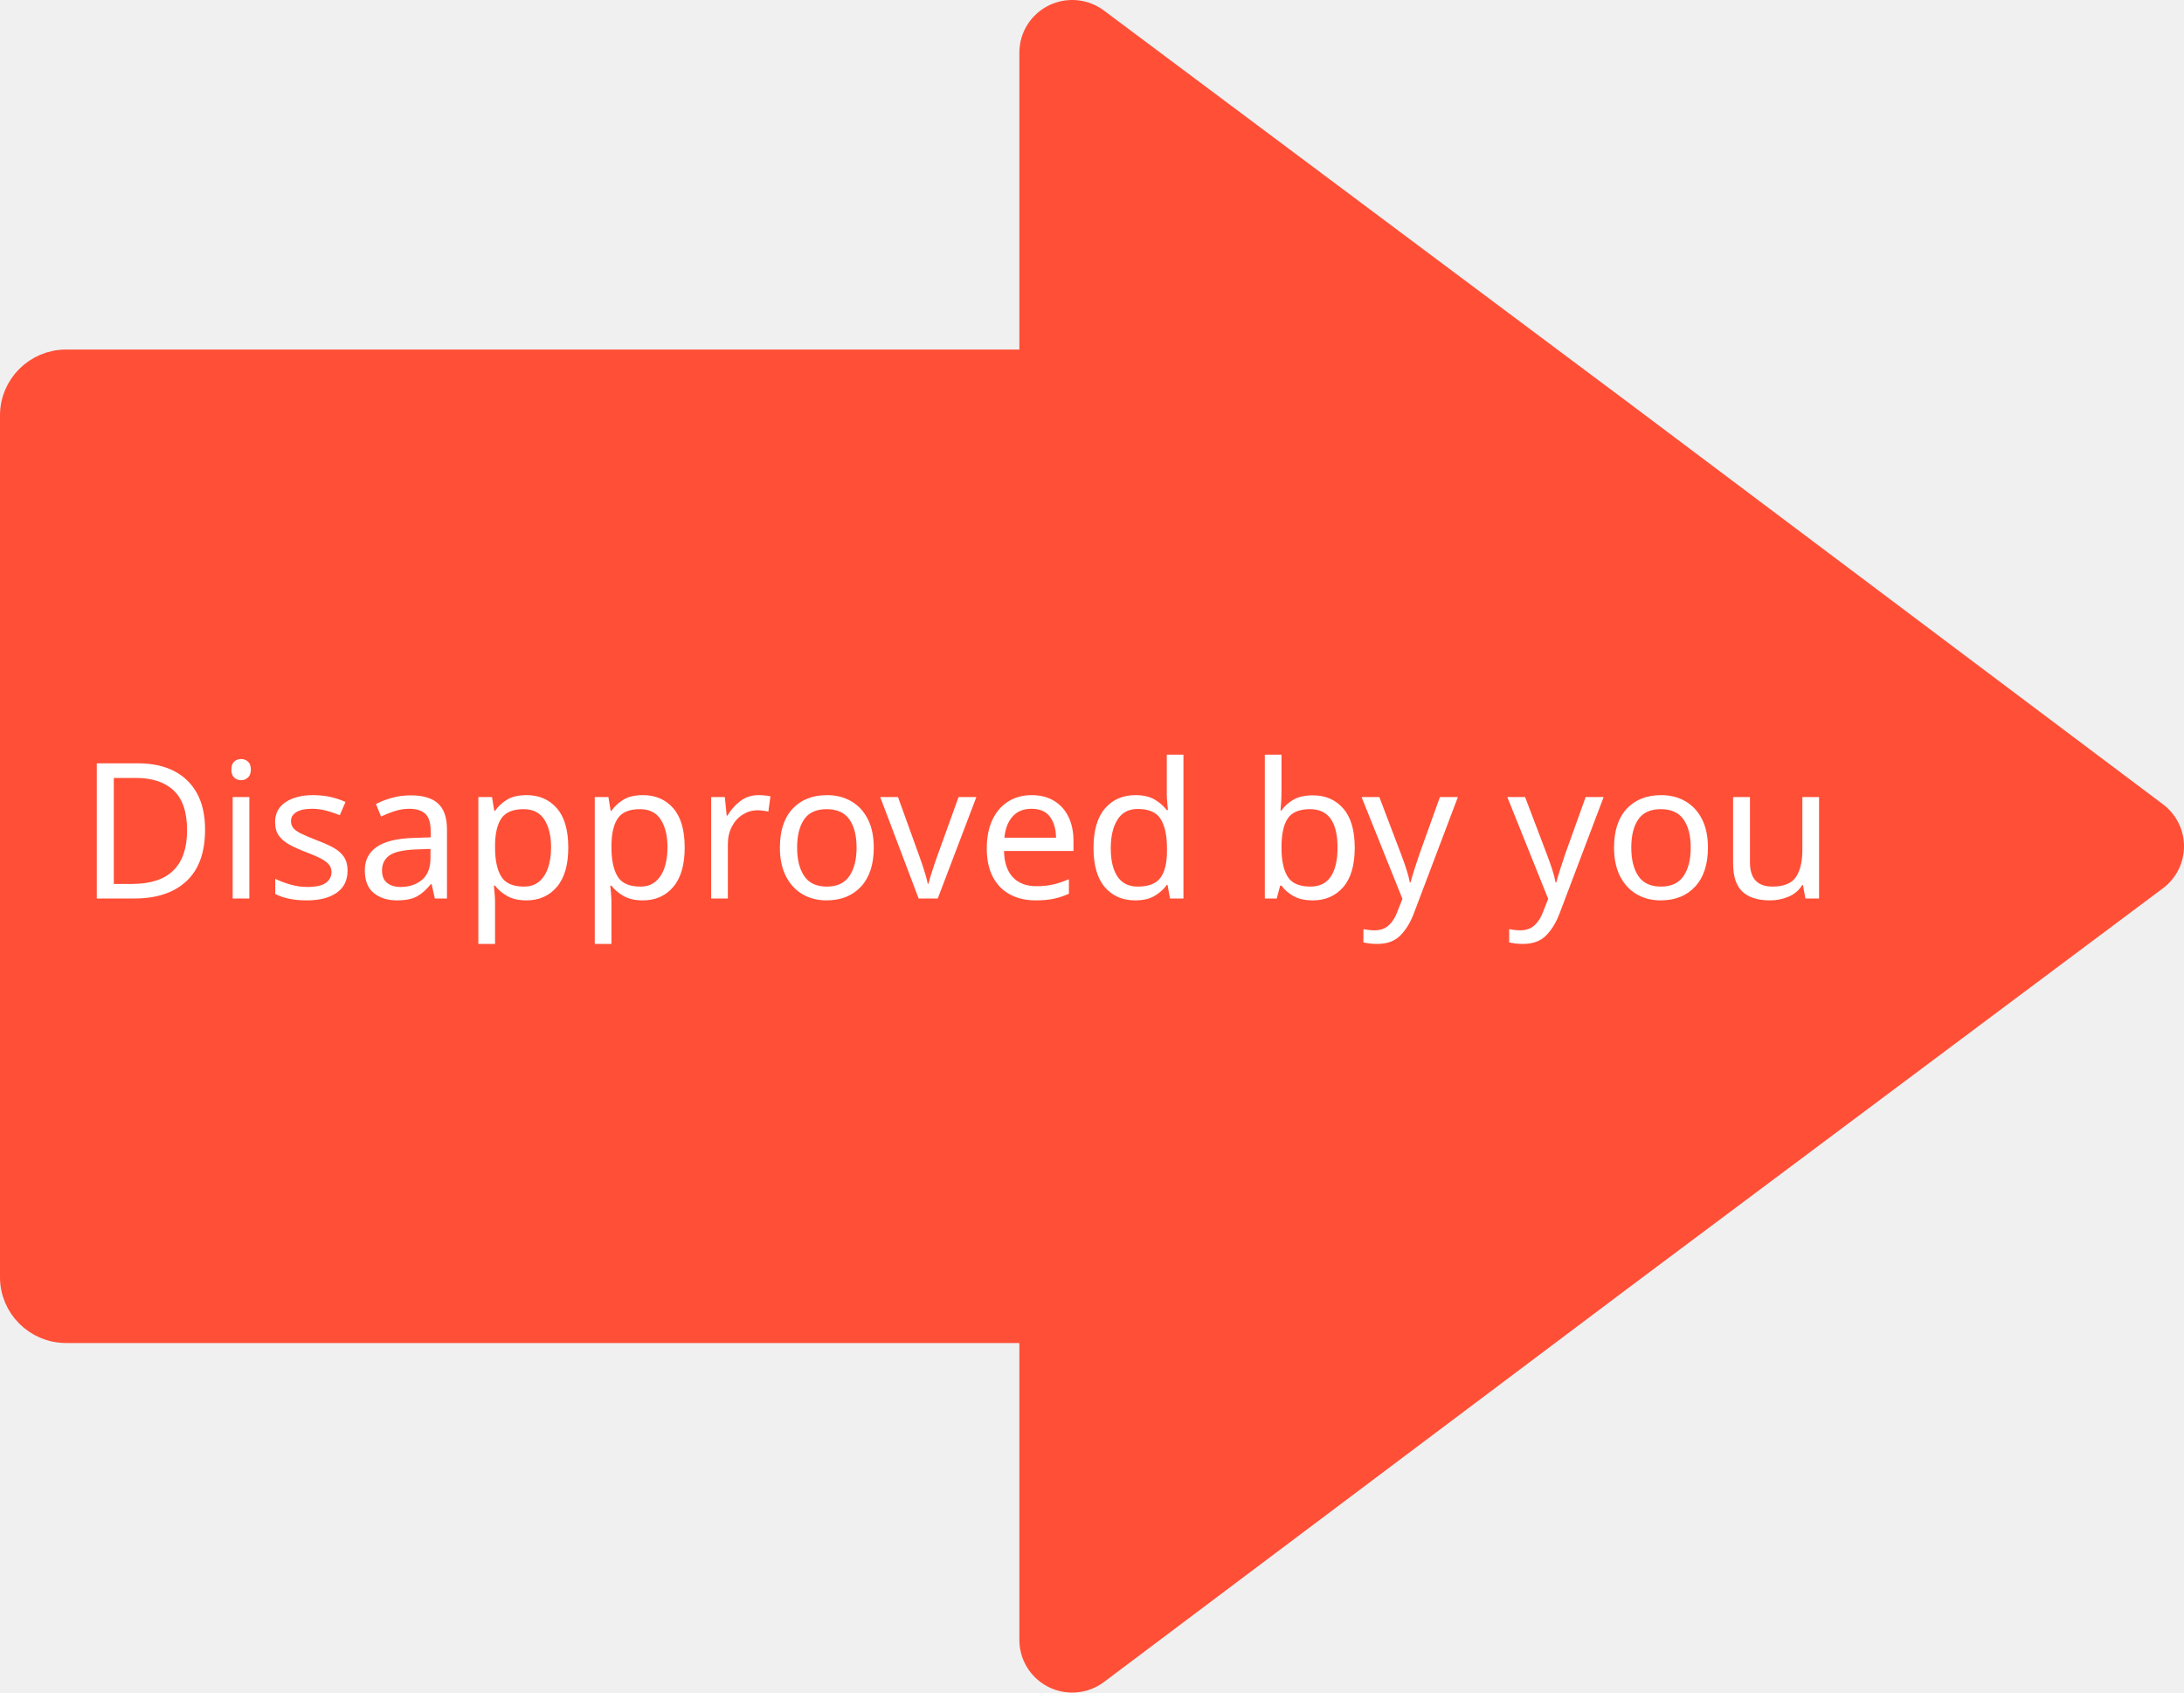
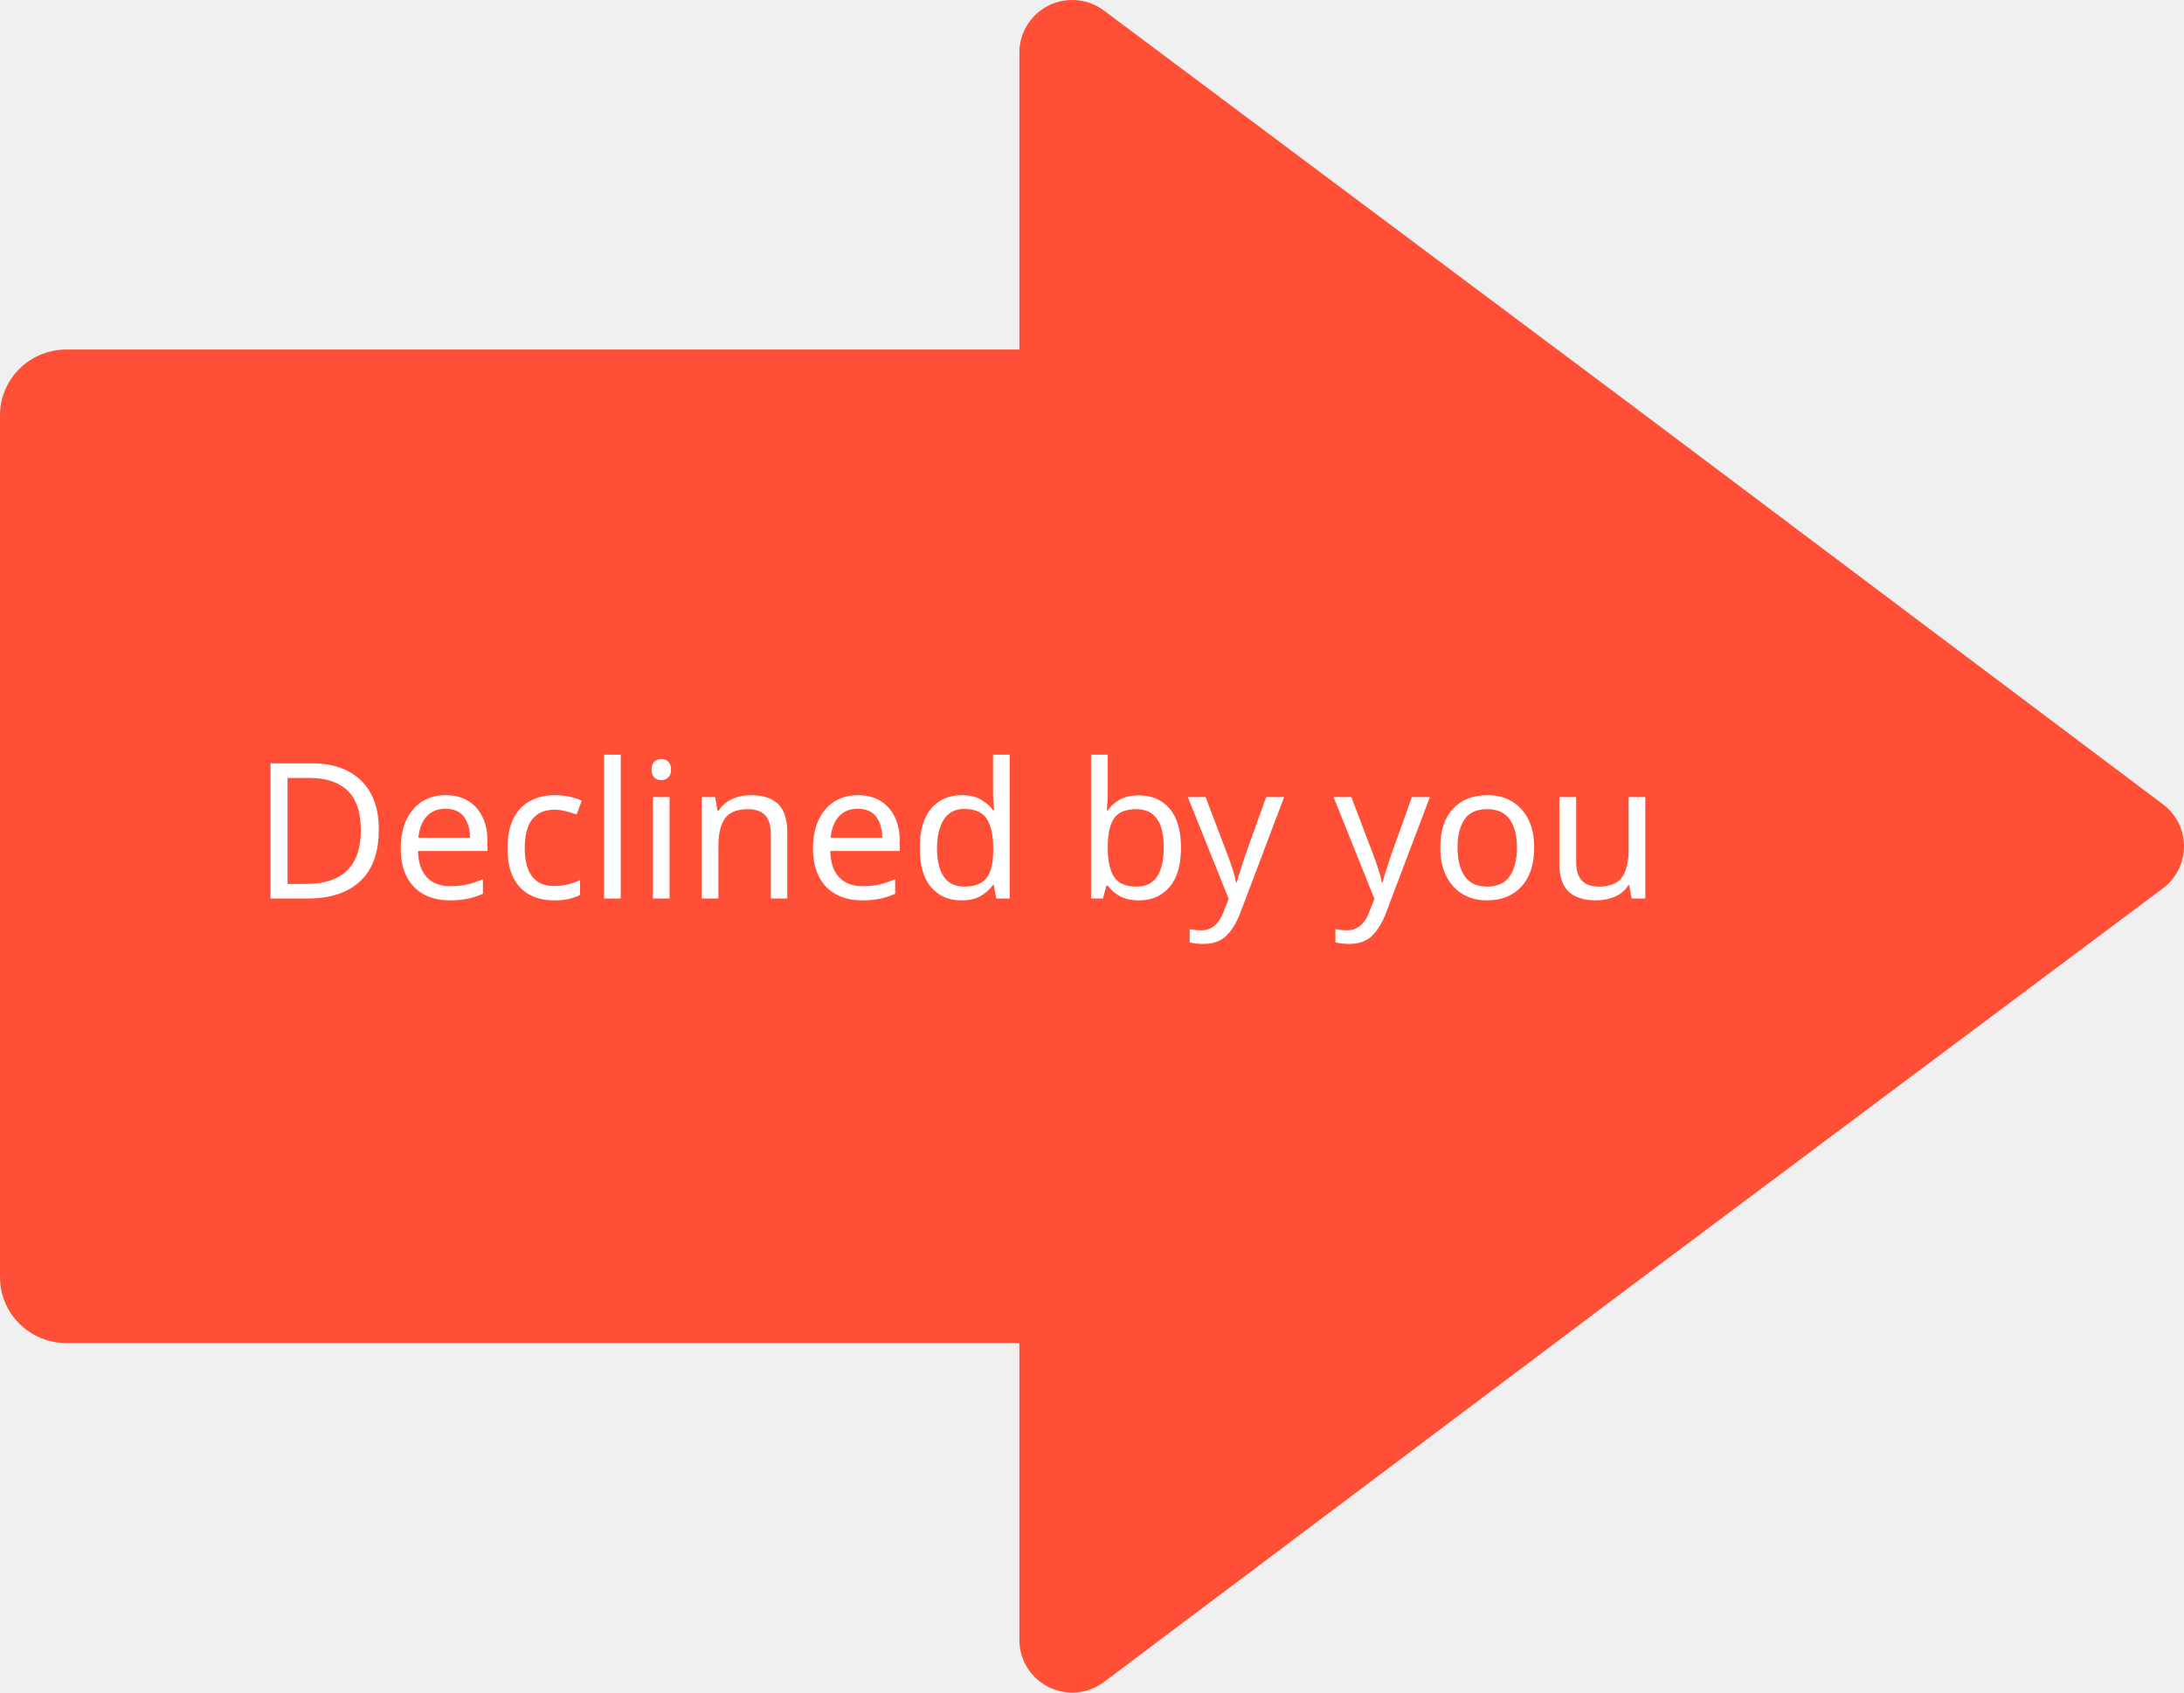
<svg xmlns="http://www.w3.org/2000/svg" width="1000" height="775" version="1.1" id="svg854" style="fill:#00a407;stroke:#00a407">
  <defs id="defs858" />
  <g transform="matrix(-12.09192,0,0,-12.03423,1095.528,989.2118)" id="g852" style="fill:#ff4f37;fill-opacity:1;stroke:#ff4f37;stroke-opacity:1">
    <path d="M 36.4,66.4 V 33.6 c 0,-1.1 0.9,-2 2,-2 h 49.7 c 1.1,0 2,0.9 2,2 v 32.8 c 0,1.1 -0.9,2 -2,2 H 38.4 c -1.1,0 -2,-0.9 -2,-2 z" id="path848" style="fill:#ff4f37;fill-opacity:1;stroke:#ff4f37;stroke-opacity:1" />
    <path d="M 9.9,50 30,34.9 50,19.8 V 80.2 L 29.9,65.1 Z" stroke-miterlimit="10" id="path850" style="stroke-width:4;stroke-linejoin:round;stroke-miterlimit:10;fill:#ff4f37;fill-opacity:1;stroke:#ff4f37;stroke-opacity:1" />
  </g>
  <text xml:space="preserve" style="font-style:normal;font-variant:normal;font-weight:normal;font-stretch:normal;font-size:93.636px;line-height:1.25;font-family:'Freestyle Script';-inkscape-font-specification:'Freestyle Script';letter-spacing:0px;word-spacing:0px;fill:#ffffff;fill-opacity:1;stroke:none;stroke-width:2.341" x="-435.892" y="378.153" id="text824">
    <tspan id="tspan822" x="-435.892" y="453.775" style="font-style:normal;font-variant:normal;font-weight:normal;font-stretch:normal;font-size:93.333px;font-family:'Abyssinica SIL';-inkscape-font-specification:'Abyssinica SIL';fill:#ffffff;fill-opacity:1;stroke-width:2.341" />
  </text>
  <text xml:space="preserve" style="font-style:normal;font-variant:normal;font-weight:normal;font-stretch:normal;font-size:40px;line-height:1.25;font-family:sans-serif;-inkscape-font-specification:sans-serif;text-align:center;letter-spacing:0px;word-spacing:0px;text-anchor:middle;fill:#ffffff;fill-opacity:1;stroke:none" x="453.683" y="411.41" id="text846">
-     <tspan x="453.683" y="411.41" style="font-size:86.667px;text-align:center;text-anchor:middle;fill:#ffffff;fill-opacity:1" id="tspan864">Disapproved by you</tspan>
+     <tspan x="453.683" y="411.41" style="font-size:86.667px;text-align:center;text-anchor:middle;fill:#ffffff;fill-opacity:1" id="tspan864">Declined by you</tspan>
  </text>
</svg>
